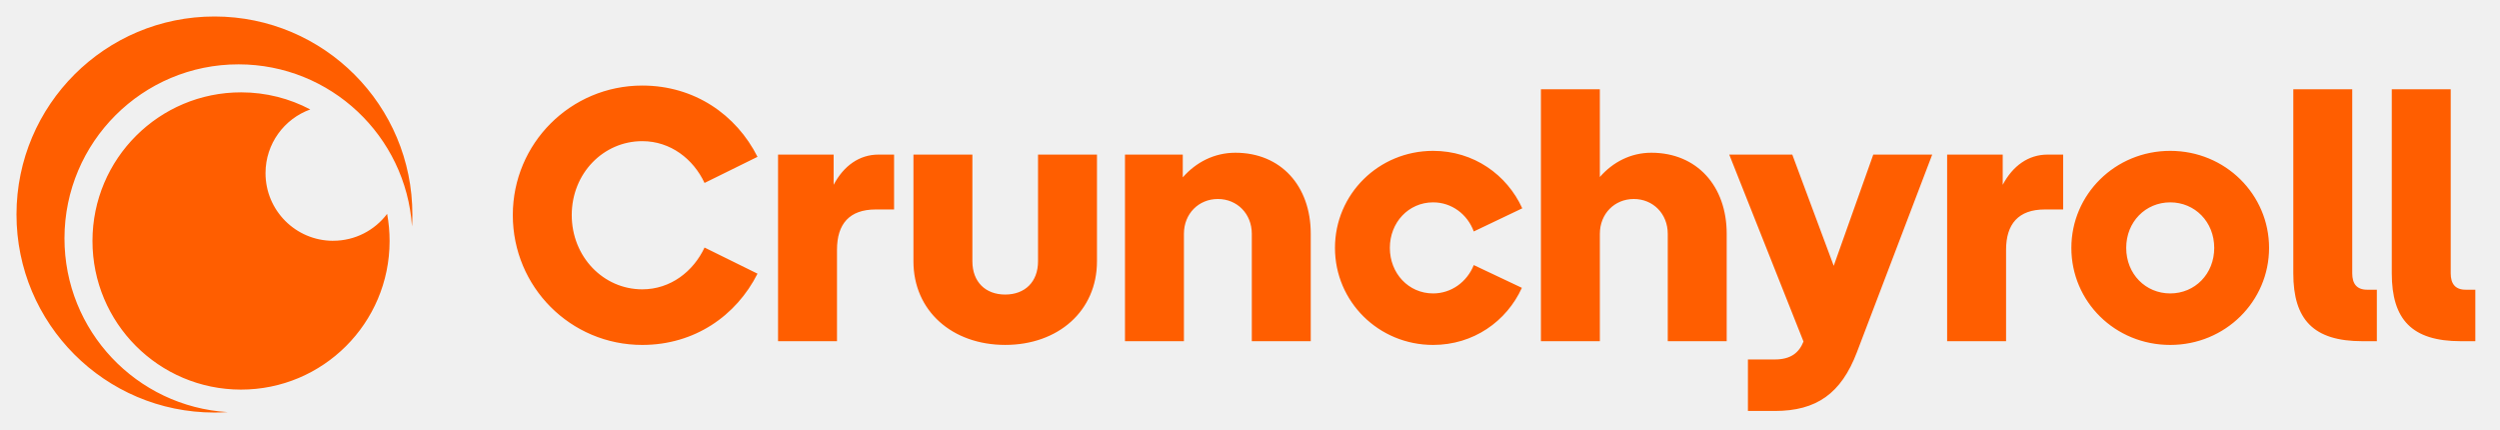
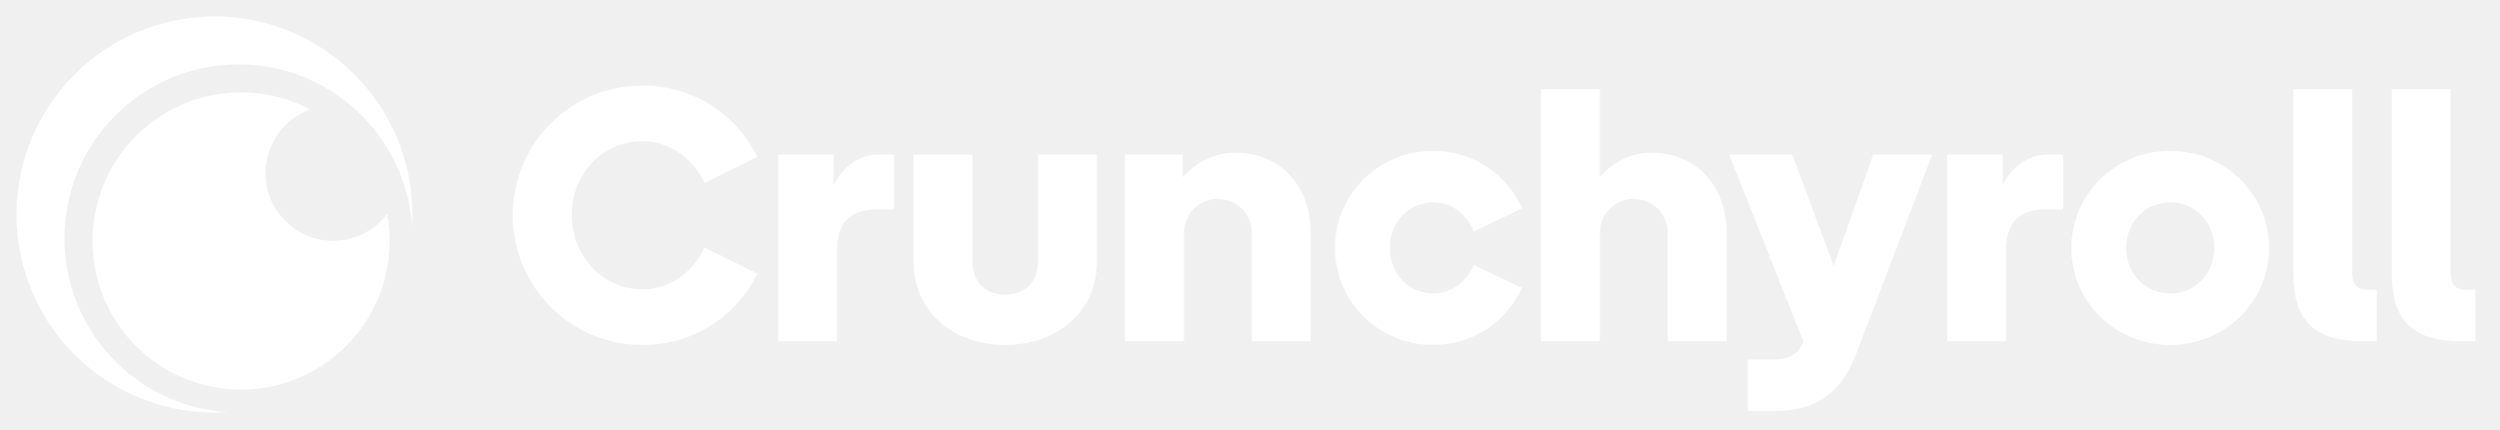
<svg xmlns="http://www.w3.org/2000/svg" class="header-logo-symbol mobile-hidden" viewBox="0 0 303 52" data-t="crunchyroll-horizontal-svg" aria-hidden="true" width="303" height="52">
-   <path d="M62.177 26.065C62.177 17.38 69.188 10.37 77.872 10.37C84.204 10.37 89.269 13.897 91.847 19.008L85.425 22.174C84.069 19.279 81.309 17.109 77.872 17.109C73.168 17.109 69.323 21 69.323 26.065C69.323 31.13 73.168 35.067 77.872 35.067C81.309 35.067 84.069 32.896 85.425 30.002L91.847 33.168C89.269 38.279 84.204 41.806 77.872 41.806C69.188 41.806 62.177 34.795 62.177 26.065Z M94.338 18.737H101.077V22.399C102.298 20.093 104.197 18.737 106.506 18.737H108.405V25.387H106.188C102.976 25.387 101.484 27.15 101.484 30.273V41.353H94.338V18.737Z M110.754 31.672V18.737H117.9V31.672C117.9 34.16 119.484 35.699 121.88 35.699C124.275 35.699 125.86 34.16 125.86 31.672V18.737H133.006V31.672C133.006 37.687 128.301 41.803 121.88 41.803C115.458 41.803 110.754 37.687 110.754 31.672Z M136.4 18.737H143.41V21.496C144.995 19.686 147.208 18.512 149.789 18.512C155.307 18.512 158.926 22.538 158.926 28.328V41.353H151.78V28.328C151.78 25.929 150.017 24.119 147.665 24.119C145.312 24.119 143.549 25.929 143.549 28.328V41.353H136.403V18.737H136.4Z M178.691 32.126L184.526 34.885C182.671 38.954 178.647 41.806 173.761 41.806C167.158 41.806 161.864 36.559 161.864 30.045C161.864 23.531 167.158 18.284 173.761 18.284C178.691 18.284 182.717 21.178 184.573 25.248L178.694 28.053C177.926 25.972 176.024 24.526 173.764 24.526C170.78 24.526 168.517 26.968 168.517 30.045C168.517 33.121 170.78 35.563 173.764 35.563C175.981 35.563 177.88 34.16 178.694 32.126H178.691Z M186.832 10.823H193.978V21.453C195.563 19.643 197.733 18.512 200.221 18.512C205.739 18.512 209.359 22.538 209.359 28.328V41.353H202.213V28.328C202.213 25.929 200.449 24.119 198.097 24.119C195.745 24.119 193.981 25.929 193.981 28.328V41.353H186.835V10.823H186.832Z M222.337 32.215L227.131 18.737H234.277L225.14 42.709C223.241 47.685 220.254 49.809 215.188 49.809H211.933V43.566H215.188C217.134 43.566 218.129 42.752 218.672 41.396L209.67 18.737H217.312L222.334 32.215H222.337Z M236.087 18.737H242.826V22.399C244.047 20.093 245.946 18.737 248.255 18.737H250.154V25.387H247.938C244.725 25.387 243.233 27.15 243.233 30.273V41.353H236.087V18.737Z M251.15 30.045C251.15 23.577 256.443 18.284 263.136 18.284C269.829 18.284 275.122 23.577 275.122 30.045C275.122 36.513 269.829 41.806 263.136 41.806C256.443 41.806 251.15 36.559 251.15 30.045ZM257.8 30.045C257.8 33.211 260.152 35.563 263.136 35.563C266.12 35.563 268.472 33.211 268.472 30.045C268.472 26.879 266.12 24.526 263.136 24.526C260.152 24.526 257.8 26.879 257.8 30.045Z M286.427 41.353C280.502 41.353 278.06 38.729 278.06 33.121V10.823H285.206V33.121C285.206 34.388 285.749 35.113 287.016 35.113H288.19V41.356H286.427V41.353Z M298.367 41.353C292.442 41.353 290 38.729 290 33.121V10.823H297.146V33.121C297.146 34.388 297.689 35.113 298.956 35.113H300.13V41.356H298.367V41.353Z M7.817 28.873C7.83 17.223 17.285 7.787 28.935 7.799C40.089 7.811 49.211 16.477 49.957 27.437C49.985 26.968 50 26.496 50 26.025C50.012 12.768 39.281 2.012 26.025 2C12.768 1.988 2.012 12.722 2 25.975C1.988 39.232 12.722 49.988 25.975 50C26.524 50 27.067 49.981 27.606 49.948C16.554 49.272 7.805 40.092 7.817 28.873Z M40.385 29.185C35.856 29.181 32.187 25.504 32.194 20.975C32.197 17.424 34.459 14.402 37.619 13.265C35.119 11.945 32.27 11.196 29.243 11.193C19.295 11.184 11.221 19.239 11.212 29.188C11.202 39.136 19.258 47.21 29.206 47.219C39.154 47.228 47.228 39.173 47.238 29.222C47.238 28.093 47.136 26.993 46.939 25.92C45.441 27.902 43.064 29.185 40.385 29.181V29.185Z" fill="#FF5E00" />
+   <path d="M62.177 26.065C62.177 17.38 69.188 10.37 77.872 10.37C84.204 10.37 89.269 13.897 91.847 19.008L85.425 22.174C84.069 19.279 81.309 17.109 77.872 17.109C73.168 17.109 69.323 21 69.323 26.065C69.323 31.13 73.168 35.067 77.872 35.067C81.309 35.067 84.069 32.896 85.425 30.002L91.847 33.168C89.269 38.279 84.204 41.806 77.872 41.806C69.188 41.806 62.177 34.795 62.177 26.065Z M94.338 18.737H101.077V22.399C102.298 20.093 104.197 18.737 106.506 18.737H108.405V25.387H106.188C102.976 25.387 101.484 27.15 101.484 30.273V41.353H94.338V18.737Z M110.754 31.672V18.737H117.9V31.672C117.9 34.16 119.484 35.699 121.88 35.699C124.275 35.699 125.86 34.16 125.86 31.672V18.737H133.006V31.672C133.006 37.687 128.301 41.803 121.88 41.803C115.458 41.803 110.754 37.687 110.754 31.672Z M136.4 18.737H143.41V21.496C144.995 19.686 147.208 18.512 149.789 18.512C155.307 18.512 158.926 22.538 158.926 28.328V41.353H151.78V28.328C151.78 25.929 150.017 24.119 147.665 24.119C145.312 24.119 143.549 25.929 143.549 28.328V41.353H136.403V18.737H136.4Z M178.691 32.126L184.526 34.885C182.671 38.954 178.647 41.806 173.761 41.806C167.158 41.806 161.864 36.559 161.864 30.045C161.864 23.531 167.158 18.284 173.761 18.284C178.691 18.284 182.717 21.178 184.573 25.248L178.694 28.053C177.926 25.972 176.024 24.526 173.764 24.526C170.78 24.526 168.517 26.968 168.517 30.045C168.517 33.121 170.78 35.563 173.764 35.563C175.981 35.563 177.88 34.16 178.694 32.126H178.691Z M186.832 10.823H193.978V21.453C195.563 19.643 197.733 18.512 200.221 18.512C205.739 18.512 209.359 22.538 209.359 28.328V41.353H202.213V28.328C202.213 25.929 200.449 24.119 198.097 24.119C195.745 24.119 193.981 25.929 193.981 28.328V41.353H186.835V10.823H186.832Z M222.337 32.215L227.131 18.737H234.277L225.14 42.709C223.241 47.685 220.254 49.809 215.188 49.809H211.933V43.566H215.188C217.134 43.566 218.129 42.752 218.672 41.396L209.67 18.737H217.312L222.334 32.215H222.337Z M236.087 18.737H242.826V22.399C244.047 20.093 245.946 18.737 248.255 18.737H250.154V25.387H247.938C244.725 25.387 243.233 27.15 243.233 30.273V41.353H236.087V18.737Z M251.15 30.045C251.15 23.577 256.443 18.284 263.136 18.284C269.829 18.284 275.122 23.577 275.122 30.045C275.122 36.513 269.829 41.806 263.136 41.806C256.443 41.806 251.15 36.559 251.15 30.045ZM257.8 30.045C257.8 33.211 260.152 35.563 263.136 35.563C266.12 35.563 268.472 33.211 268.472 30.045C268.472 26.879 266.12 24.526 263.136 24.526C260.152 24.526 257.8 26.879 257.8 30.045Z M286.427 41.353C280.502 41.353 278.06 38.729 278.06 33.121V10.823H285.206V33.121C285.206 34.388 285.749 35.113 287.016 35.113H288.19V41.356H286.427V41.353Z M298.367 41.353C292.442 41.353 290 38.729 290 33.121V10.823H297.146V33.121C297.146 34.388 297.689 35.113 298.956 35.113H300.13V41.356H298.367V41.353Z M7.817 28.873C7.83 17.223 17.285 7.787 28.935 7.799C40.089 7.811 49.211 16.477 49.957 27.437C49.985 26.968 50 26.496 50 26.025C50.012 12.768 39.281 2.012 26.025 2C12.768 1.988 2.012 12.722 2 25.975C1.988 39.232 12.722 49.988 25.975 50C26.524 50 27.067 49.981 27.606 49.948C16.554 49.272 7.805 40.092 7.817 28.873Z M40.385 29.185C35.856 29.181 32.187 25.504 32.194 20.975C32.197 17.424 34.459 14.402 37.619 13.265C35.119 11.945 32.27 11.196 29.243 11.193C19.295 11.184 11.221 19.239 11.212 29.188C11.202 39.136 19.258 47.21 29.206 47.219C39.154 47.228 47.228 39.173 47.238 29.222C47.238 28.093 47.136 26.993 46.939 25.92C45.441 27.902 43.064 29.185 40.385 29.181V29.185Z" fill="#ffffff" />
</svg>
